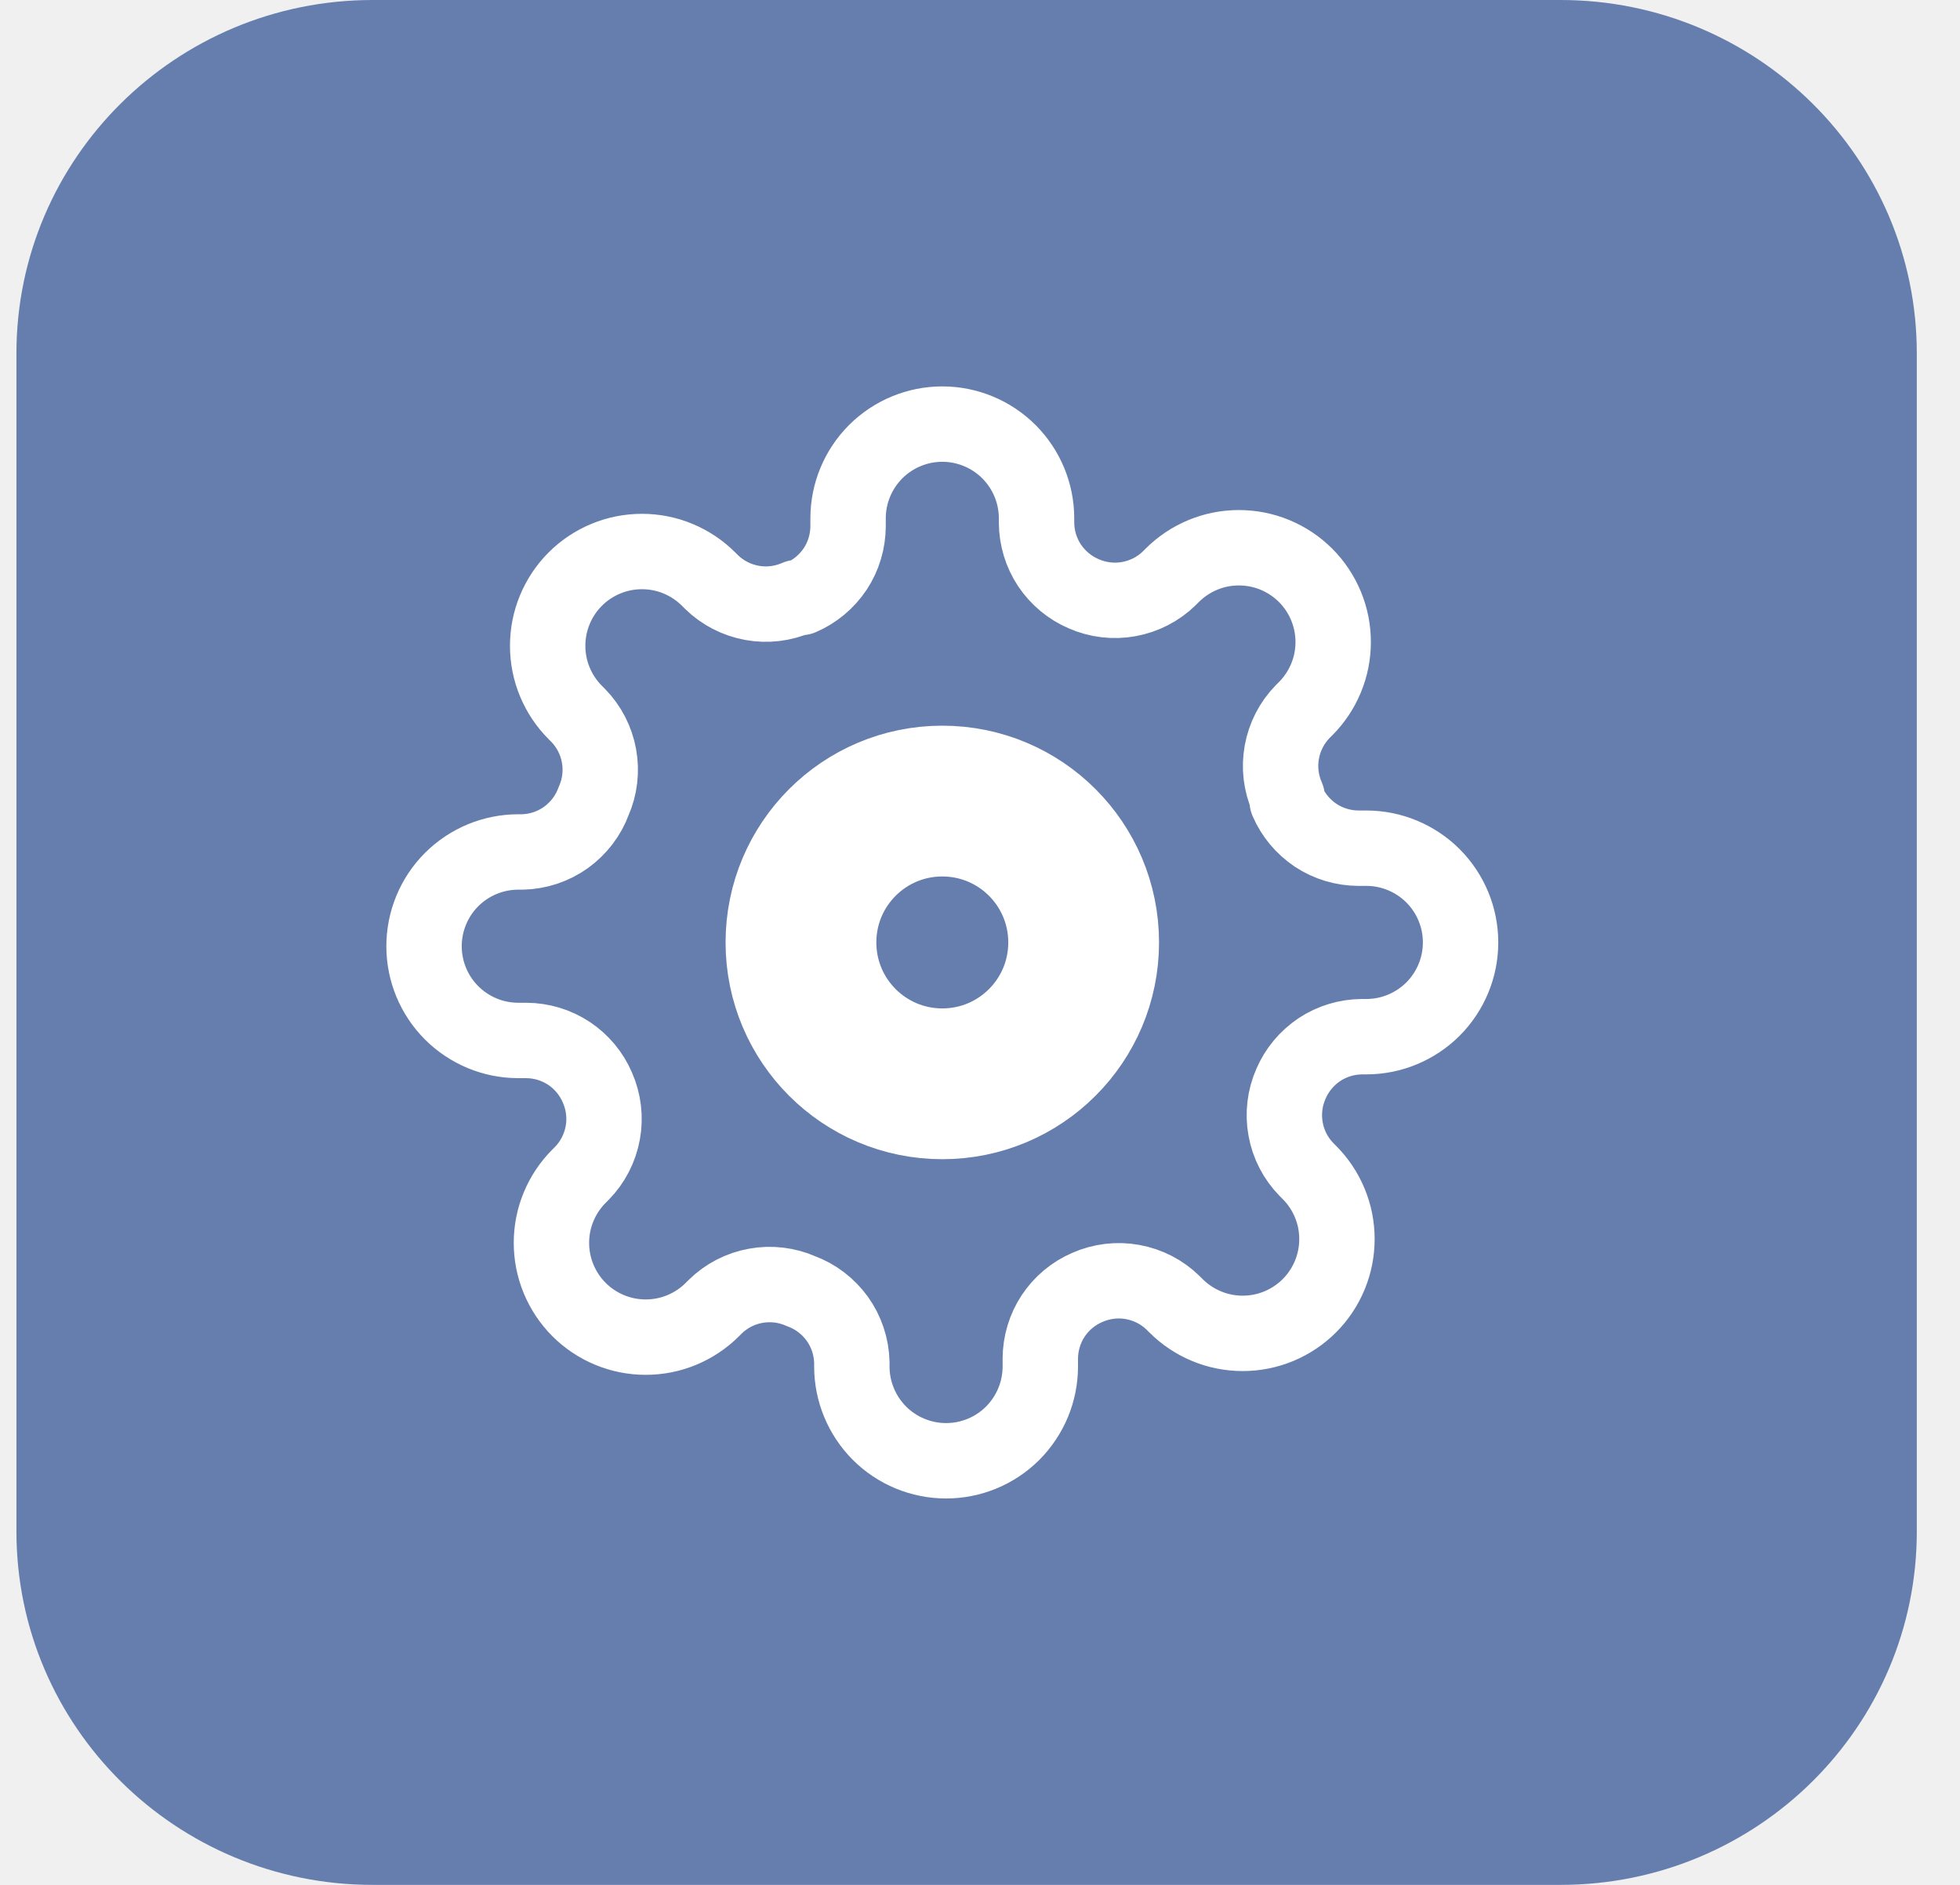
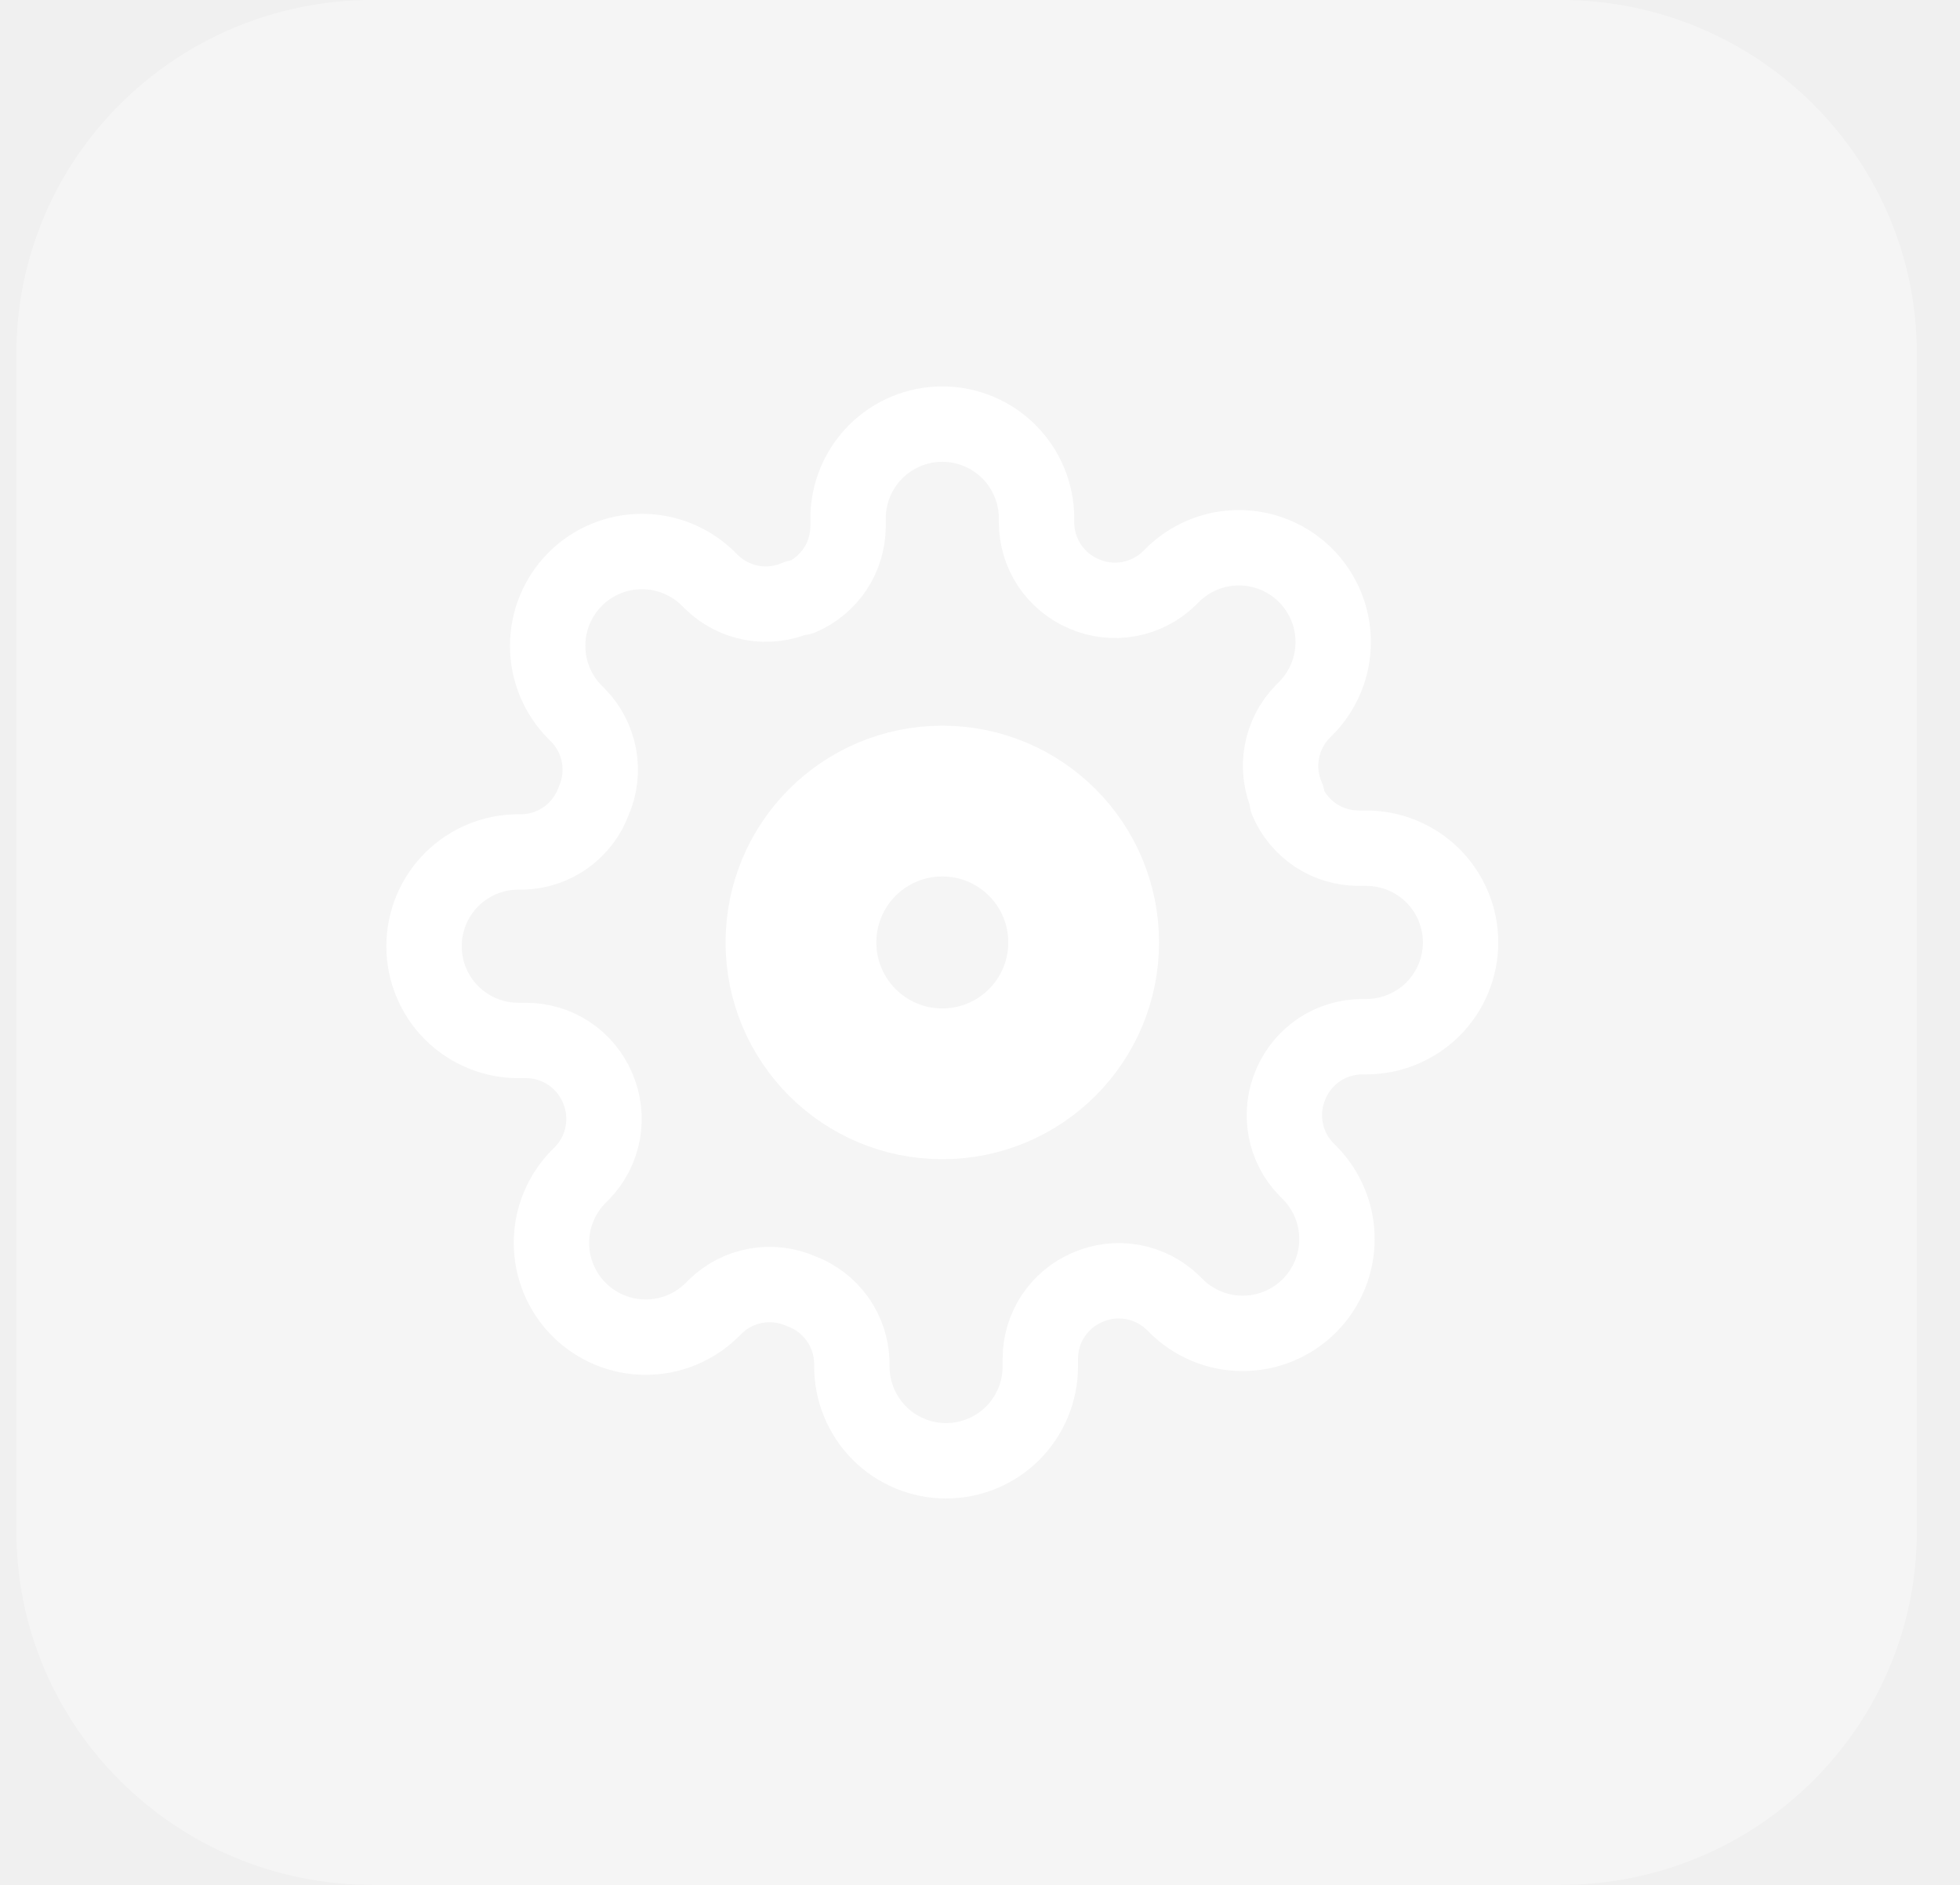
<svg xmlns="http://www.w3.org/2000/svg" width="26" height="25" viewBox="0 0 26 25" fill="none">
-   <path d="M20.7 25H4.944C2.334 25 0.218 22.902 0.218 20.312V4.688C0.218 2.098 2.334 0 4.944 0H20.7C23.311 0 25.427 2.098 25.427 4.688V20.312C25.427 22.902 23.311 25 20.7 25Z" fill="#657EAE" />
+   <path d="M20.7 25H4.944C2.334 25 0.218 22.902 0.218 20.312V4.688C0.218 2.098 2.334 0 4.944 0H20.7C23.311 0 25.427 2.098 25.427 4.688V20.312C25.427 22.902 23.311 25 20.7 25Z" fill="white" fill-opacity="0.35" />
  <path d="M12.5 14.375C13.536 14.375 14.375 13.536 14.375 12.5C14.375 11.464 13.536 10.625 12.5 10.625C11.464 10.625 10.625 11.464 10.625 12.5C10.625 13.536 11.464 14.375 12.5 14.375Z" stroke="white" stroke-width="2" stroke-linecap="round" stroke-linejoin="round" />
  <path d="M17.125 14.375C17.042 14.563 17.017 14.773 17.054 14.975C17.09 15.178 17.187 15.365 17.331 15.512L17.369 15.55C17.485 15.666 17.577 15.804 17.64 15.956C17.703 16.107 17.735 16.27 17.735 16.434C17.735 16.599 17.703 16.761 17.64 16.913C17.577 17.065 17.485 17.203 17.369 17.319C17.253 17.435 17.115 17.527 16.963 17.59C16.811 17.653 16.649 17.685 16.484 17.685C16.32 17.685 16.157 17.653 16.006 17.59C15.854 17.527 15.716 17.435 15.6 17.319L15.562 17.281C15.415 17.137 15.228 17.041 15.025 17.004C14.823 16.967 14.614 16.992 14.425 17.075C14.24 17.154 14.082 17.286 13.971 17.453C13.86 17.621 13.801 17.818 13.8 18.019V18.125C13.8 18.456 13.668 18.774 13.434 19.009C13.2 19.243 12.882 19.375 12.55 19.375C12.219 19.375 11.9 19.243 11.666 19.009C11.432 18.774 11.3 18.456 11.3 18.125V18.069C11.295 17.862 11.228 17.661 11.108 17.493C10.987 17.325 10.819 17.196 10.625 17.125C10.437 17.042 10.227 17.017 10.025 17.054C9.822 17.09 9.635 17.187 9.488 17.331L9.45 17.369C9.334 17.485 9.196 17.577 9.044 17.64C8.893 17.703 8.73 17.735 8.566 17.735C8.401 17.735 8.239 17.703 8.087 17.64C7.935 17.577 7.797 17.485 7.681 17.369C7.565 17.253 7.473 17.115 7.41 16.963C7.347 16.811 7.315 16.649 7.315 16.484C7.315 16.32 7.347 16.157 7.41 16.006C7.473 15.854 7.565 15.716 7.681 15.6L7.719 15.562C7.863 15.415 7.959 15.228 7.996 15.025C8.033 14.823 8.008 14.614 7.925 14.425C7.846 14.24 7.714 14.082 7.547 13.971C7.379 13.86 7.182 13.801 6.981 13.8H6.875C6.543 13.8 6.226 13.668 5.991 13.434C5.757 13.2 5.625 12.882 5.625 12.55C5.625 12.219 5.757 11.9 5.991 11.666C6.226 11.432 6.543 11.3 6.875 11.3H6.931C7.138 11.295 7.339 11.228 7.507 11.108C7.675 10.987 7.804 10.819 7.875 10.625C7.958 10.437 7.983 10.227 7.946 10.025C7.909 9.822 7.813 9.635 7.669 9.488L7.631 9.45C7.515 9.334 7.423 9.196 7.36 9.044C7.297 8.893 7.265 8.73 7.265 8.566C7.265 8.401 7.297 8.239 7.36 8.087C7.423 7.935 7.515 7.797 7.631 7.681C7.747 7.565 7.885 7.473 8.037 7.41C8.189 7.347 8.351 7.315 8.516 7.315C8.68 7.315 8.843 7.347 8.994 7.41C9.146 7.473 9.284 7.565 9.4 7.681L9.438 7.719C9.585 7.863 9.772 7.959 9.975 7.996C10.177 8.033 10.386 8.008 10.575 7.925H10.625C10.81 7.846 10.967 7.714 11.079 7.547C11.19 7.379 11.249 7.182 11.25 6.981V6.875C11.25 6.543 11.382 6.226 11.616 5.991C11.851 5.757 12.168 5.625 12.5 5.625C12.832 5.625 13.149 5.757 13.384 5.991C13.618 6.226 13.75 6.543 13.75 6.875V6.931C13.751 7.132 13.81 7.329 13.921 7.497C14.033 7.664 14.19 7.796 14.375 7.875C14.563 7.958 14.773 7.983 14.975 7.946C15.178 7.909 15.365 7.813 15.512 7.669L15.55 7.631C15.666 7.515 15.804 7.423 15.956 7.36C16.107 7.297 16.27 7.265 16.434 7.265C16.599 7.265 16.761 7.297 16.913 7.36C17.065 7.423 17.203 7.515 17.319 7.631C17.435 7.747 17.527 7.885 17.59 8.037C17.653 8.189 17.685 8.351 17.685 8.516C17.685 8.68 17.653 8.843 17.59 8.994C17.527 9.146 17.435 9.284 17.319 9.4L17.281 9.438C17.137 9.585 17.041 9.772 17.004 9.975C16.967 10.177 16.992 10.386 17.075 10.575V10.625C17.154 10.81 17.286 10.967 17.453 11.079C17.621 11.19 17.818 11.249 18.019 11.25H18.125C18.456 11.25 18.774 11.382 19.009 11.616C19.243 11.851 19.375 12.168 19.375 12.5C19.375 12.832 19.243 13.149 19.009 13.384C18.774 13.618 18.456 13.75 18.125 13.75H18.069C17.868 13.751 17.671 13.81 17.503 13.921C17.336 14.033 17.204 14.19 17.125 14.375V14.375Z" stroke="white" stroke-linecap="round" stroke-linejoin="round" />
</svg>
